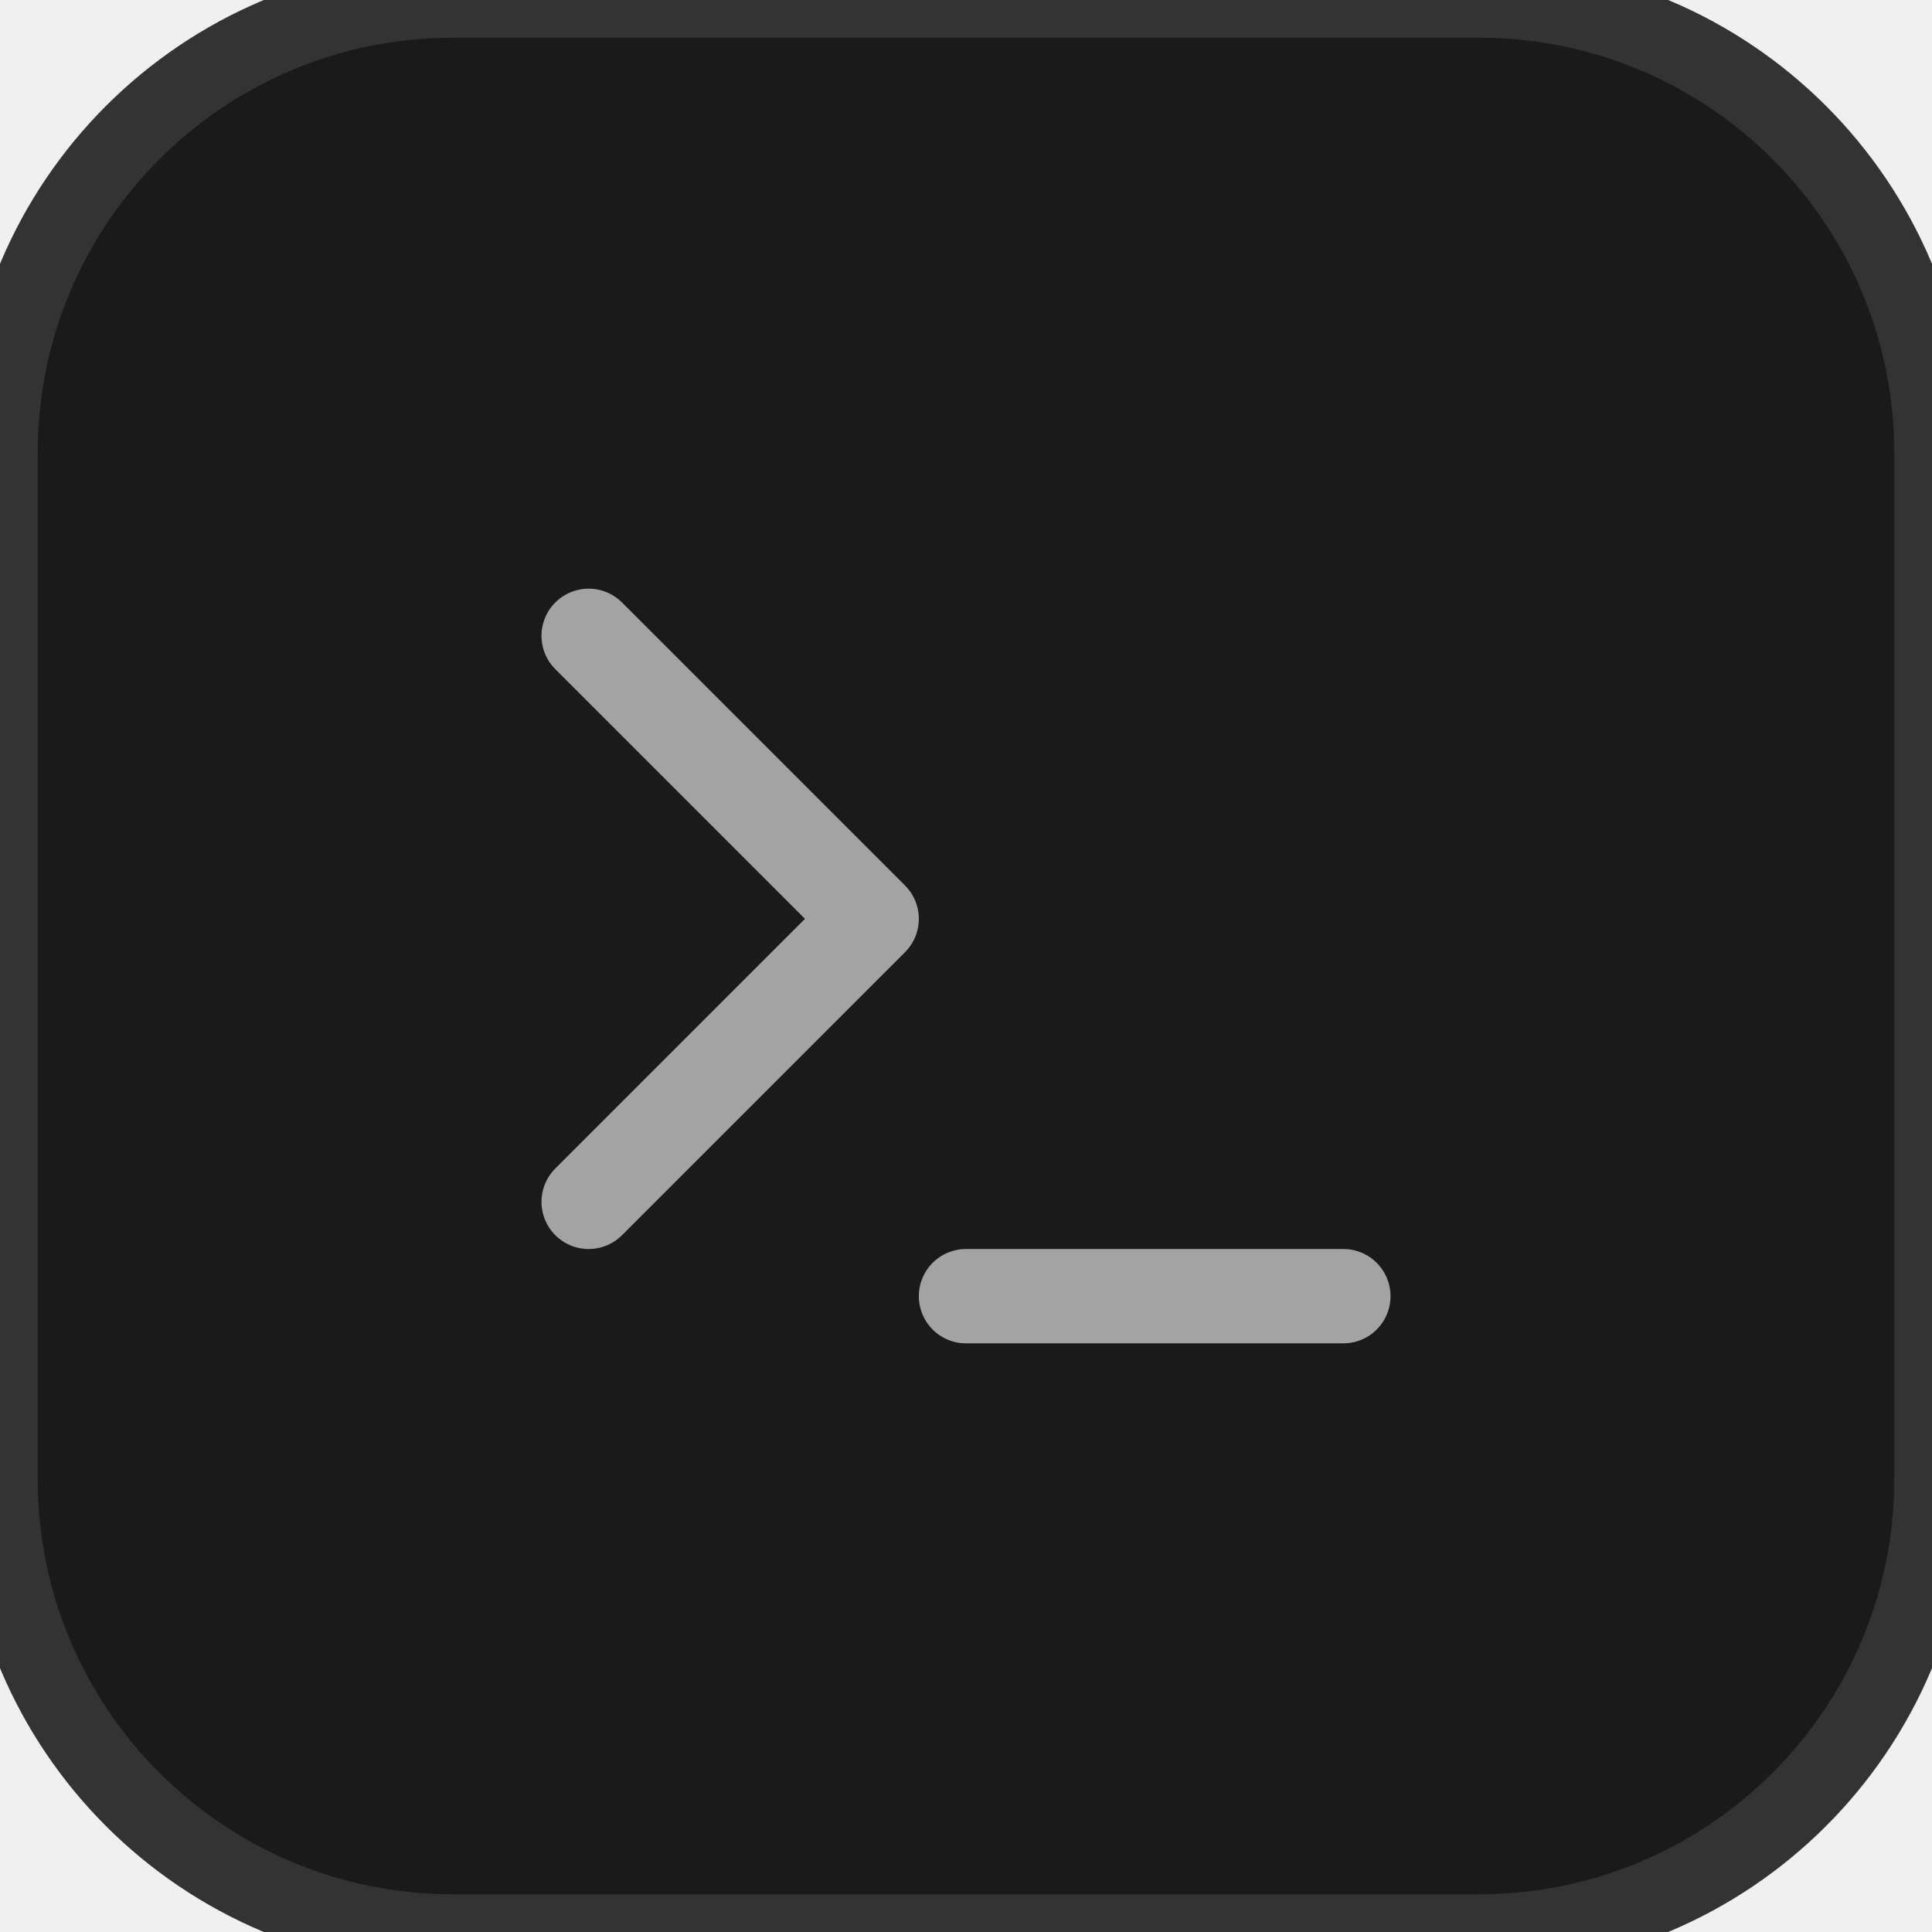
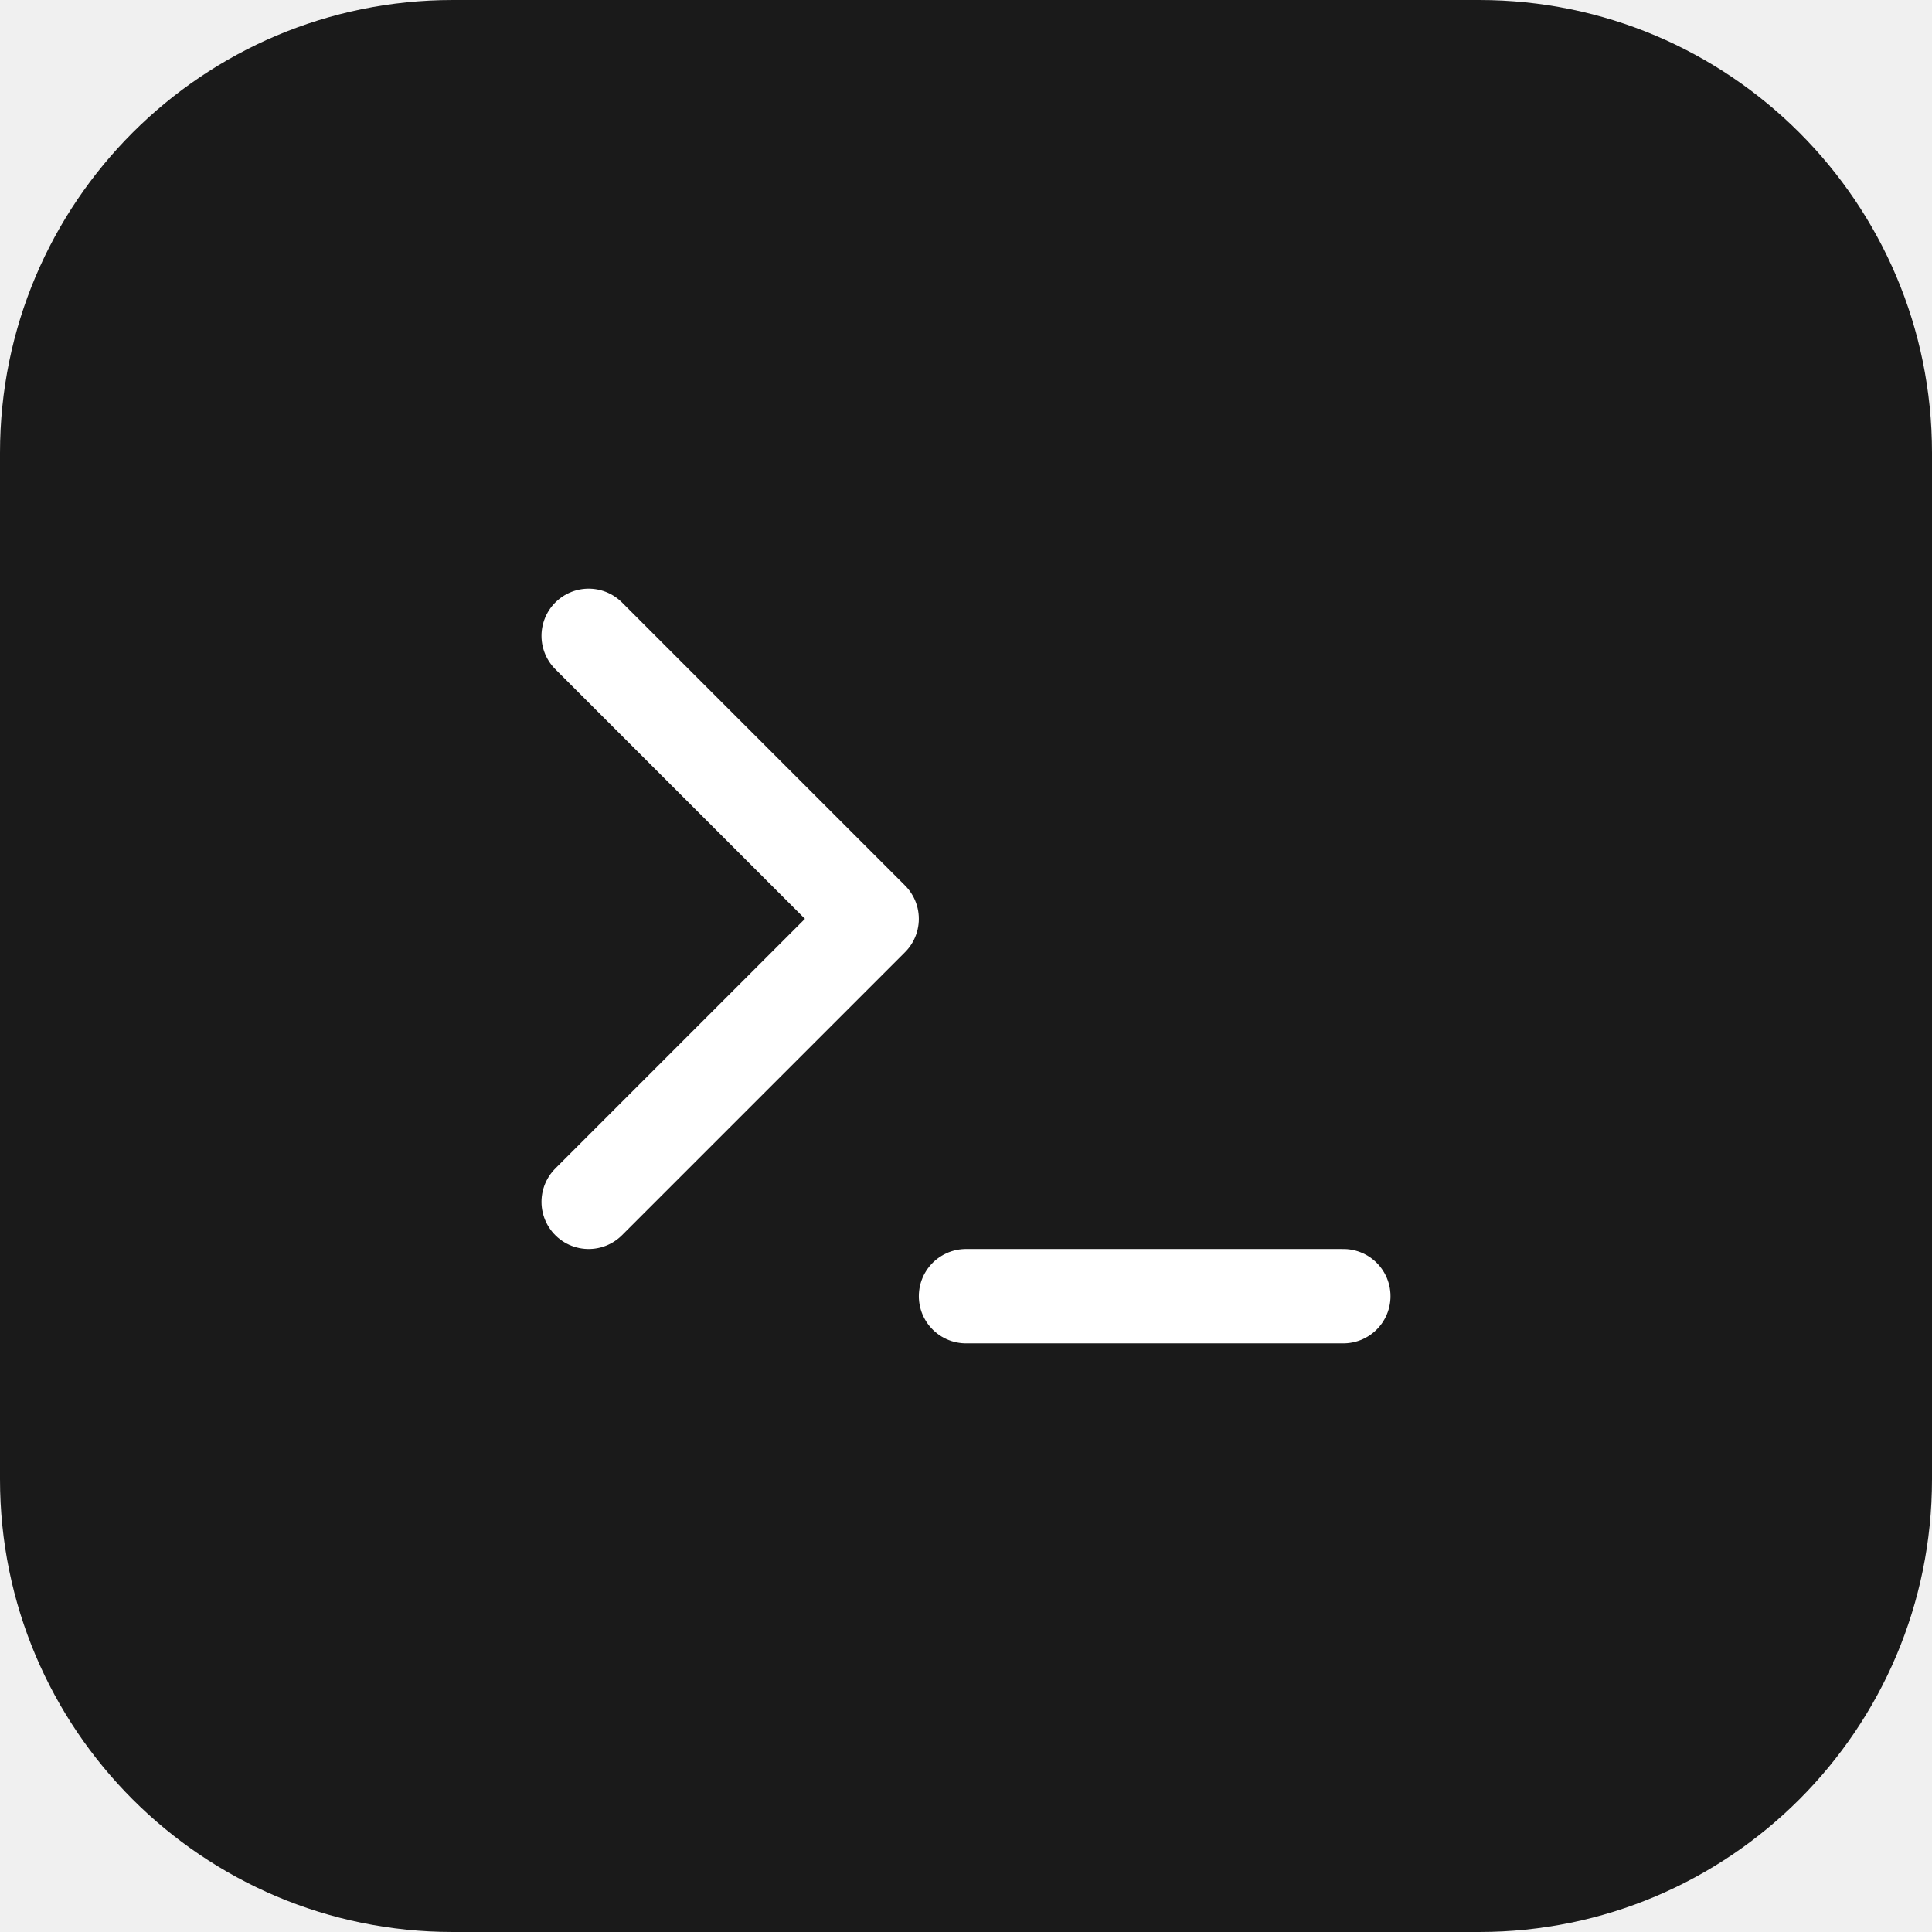
<svg xmlns="http://www.w3.org/2000/svg" width="512" height="512" viewBox="0 0 512 512">
-   <rect x="0" y="0" width="512" height="512" rx="120" ry="120" fill="#1A1A1A" stroke="#333333" stroke-width="20" />
-   <g transform="translate(106, 106) scale(12.5)" stroke="white" stroke-width="2" fill="none" stroke-linecap="round" stroke-linejoin="round" opacity="0.6">
+   <rect x="0" y="0" width="512" height="512" rx="120" ry="120" fill="#1A1A1A" />
+   <g transform="translate(106, 106) scale(12.5)" stroke="white" stroke-width="2" fill="none" stroke-linecap="round" stroke-linejoin="round">
    <polyline points="4 17 10 11 4 5" />
    <line x1="12" y1="19" x2="20" y2="19" />
  </g>
</svg>
